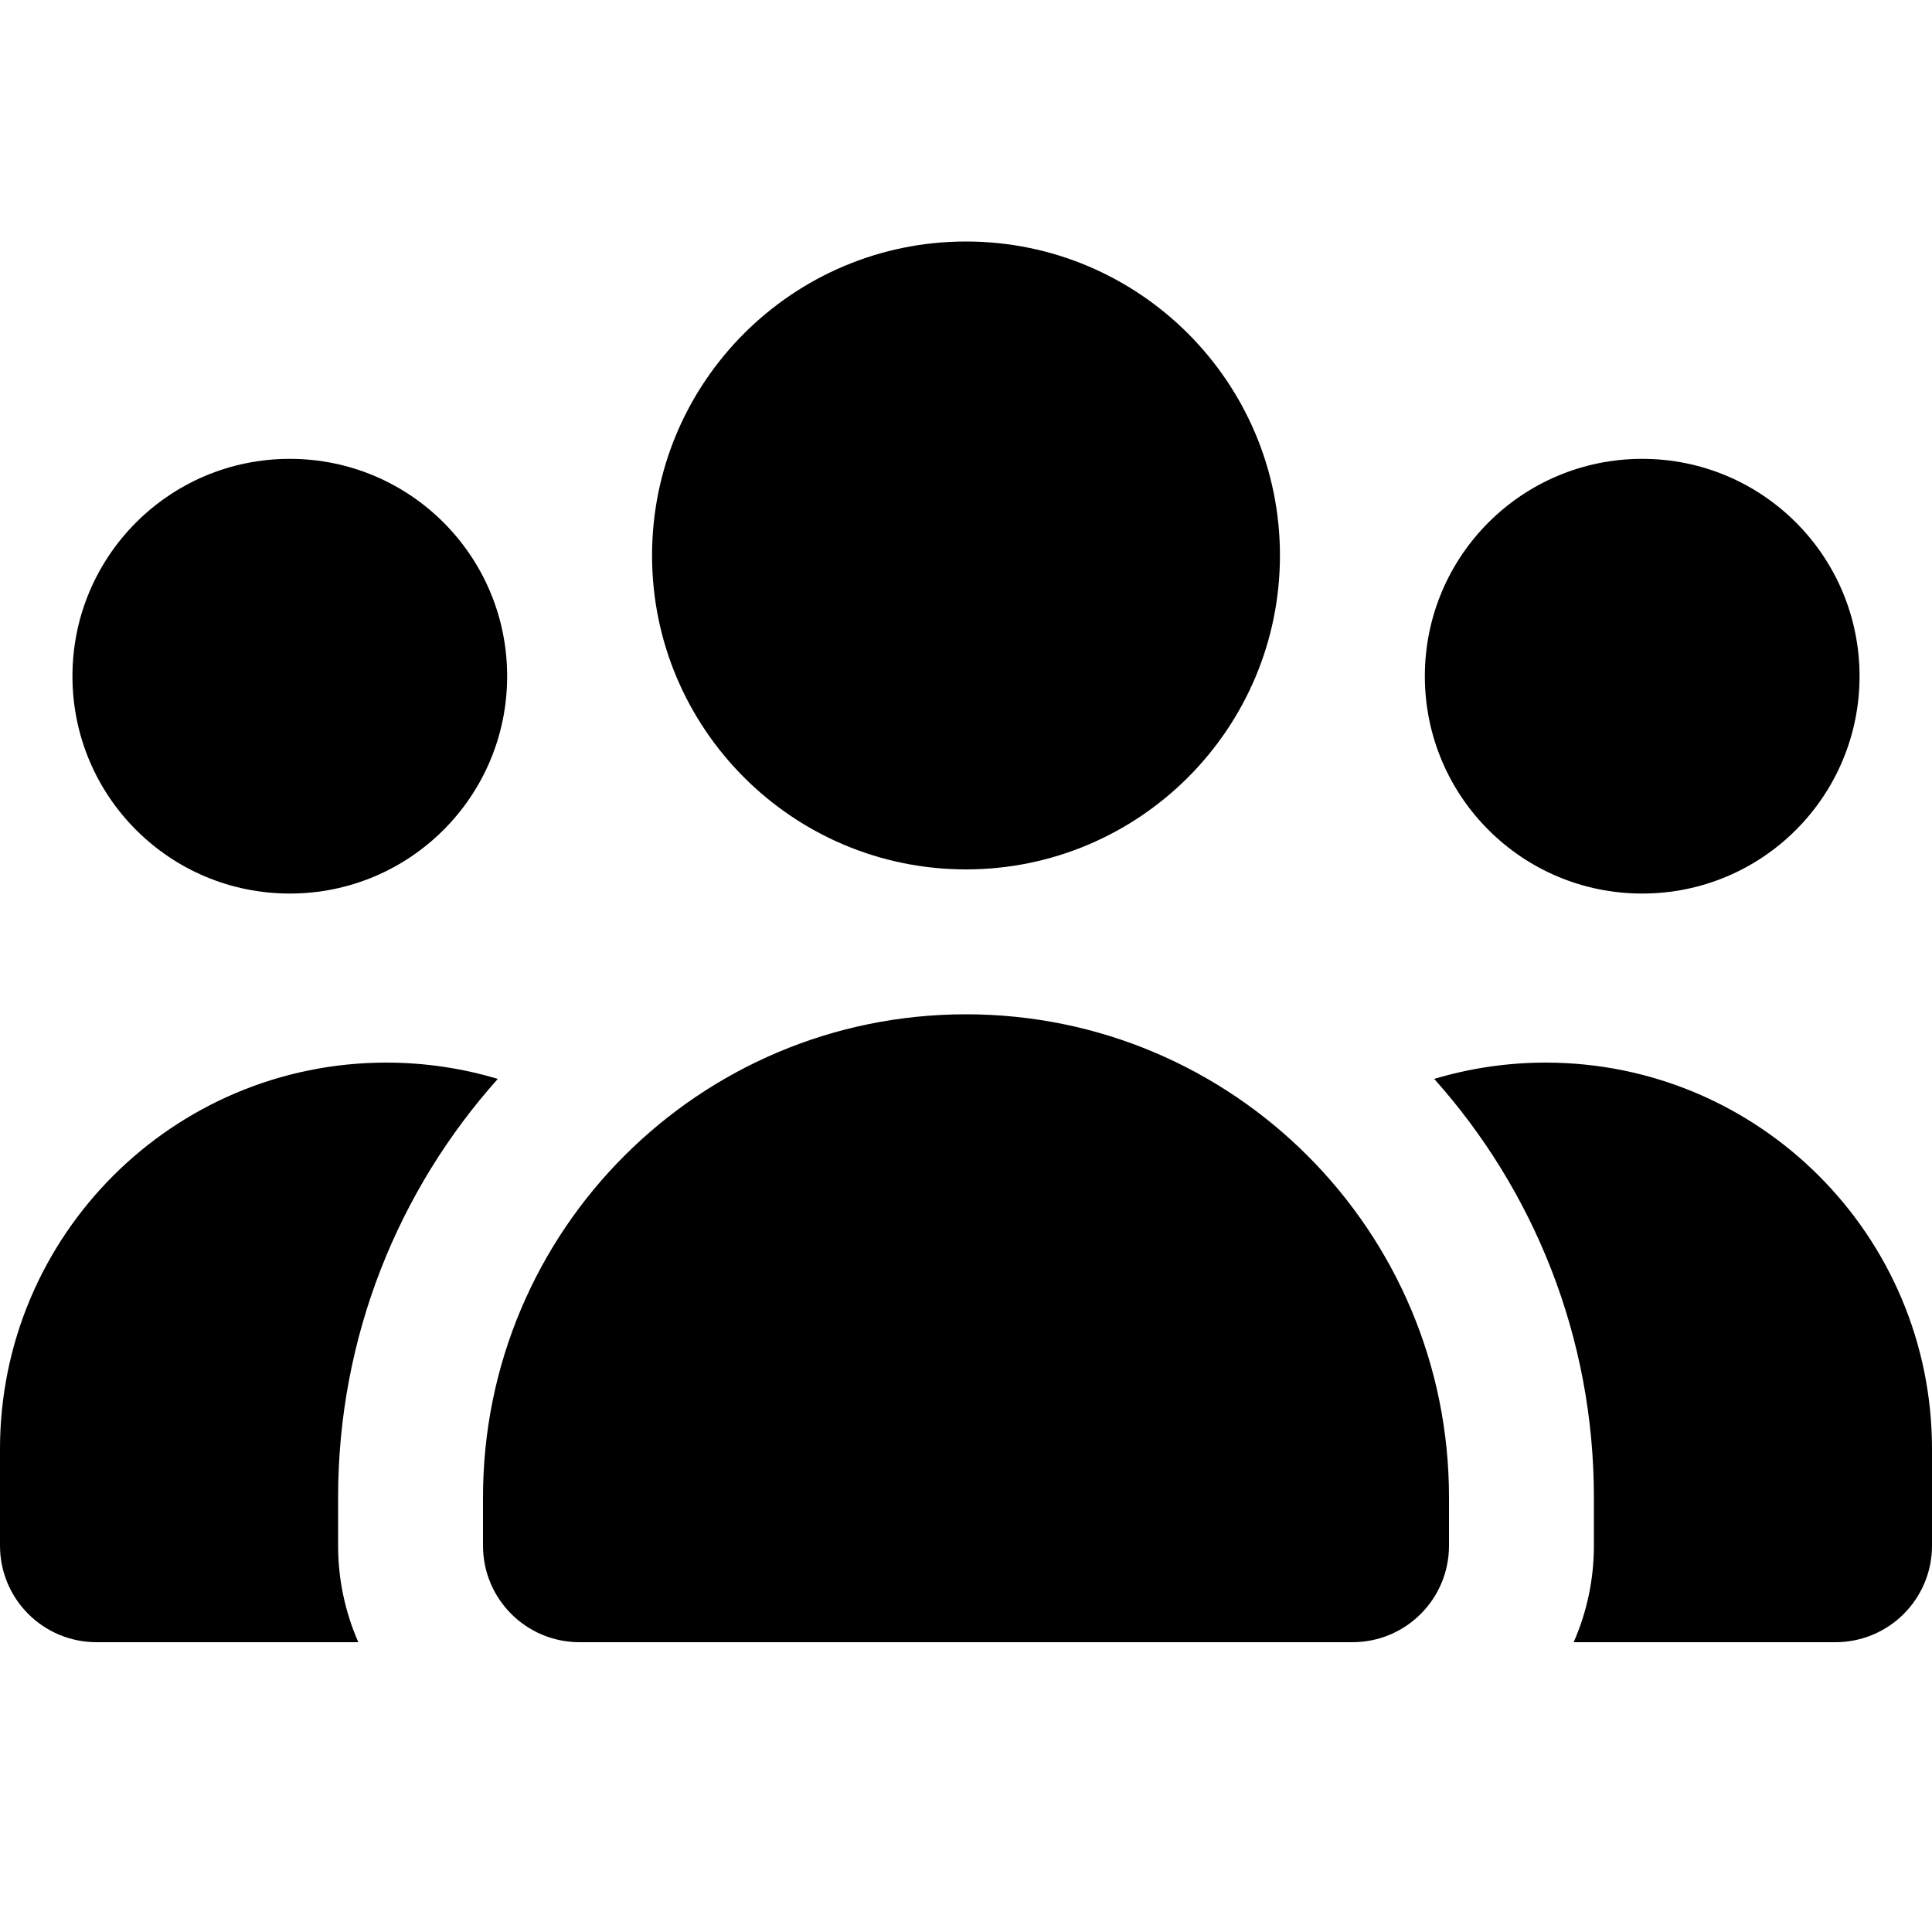
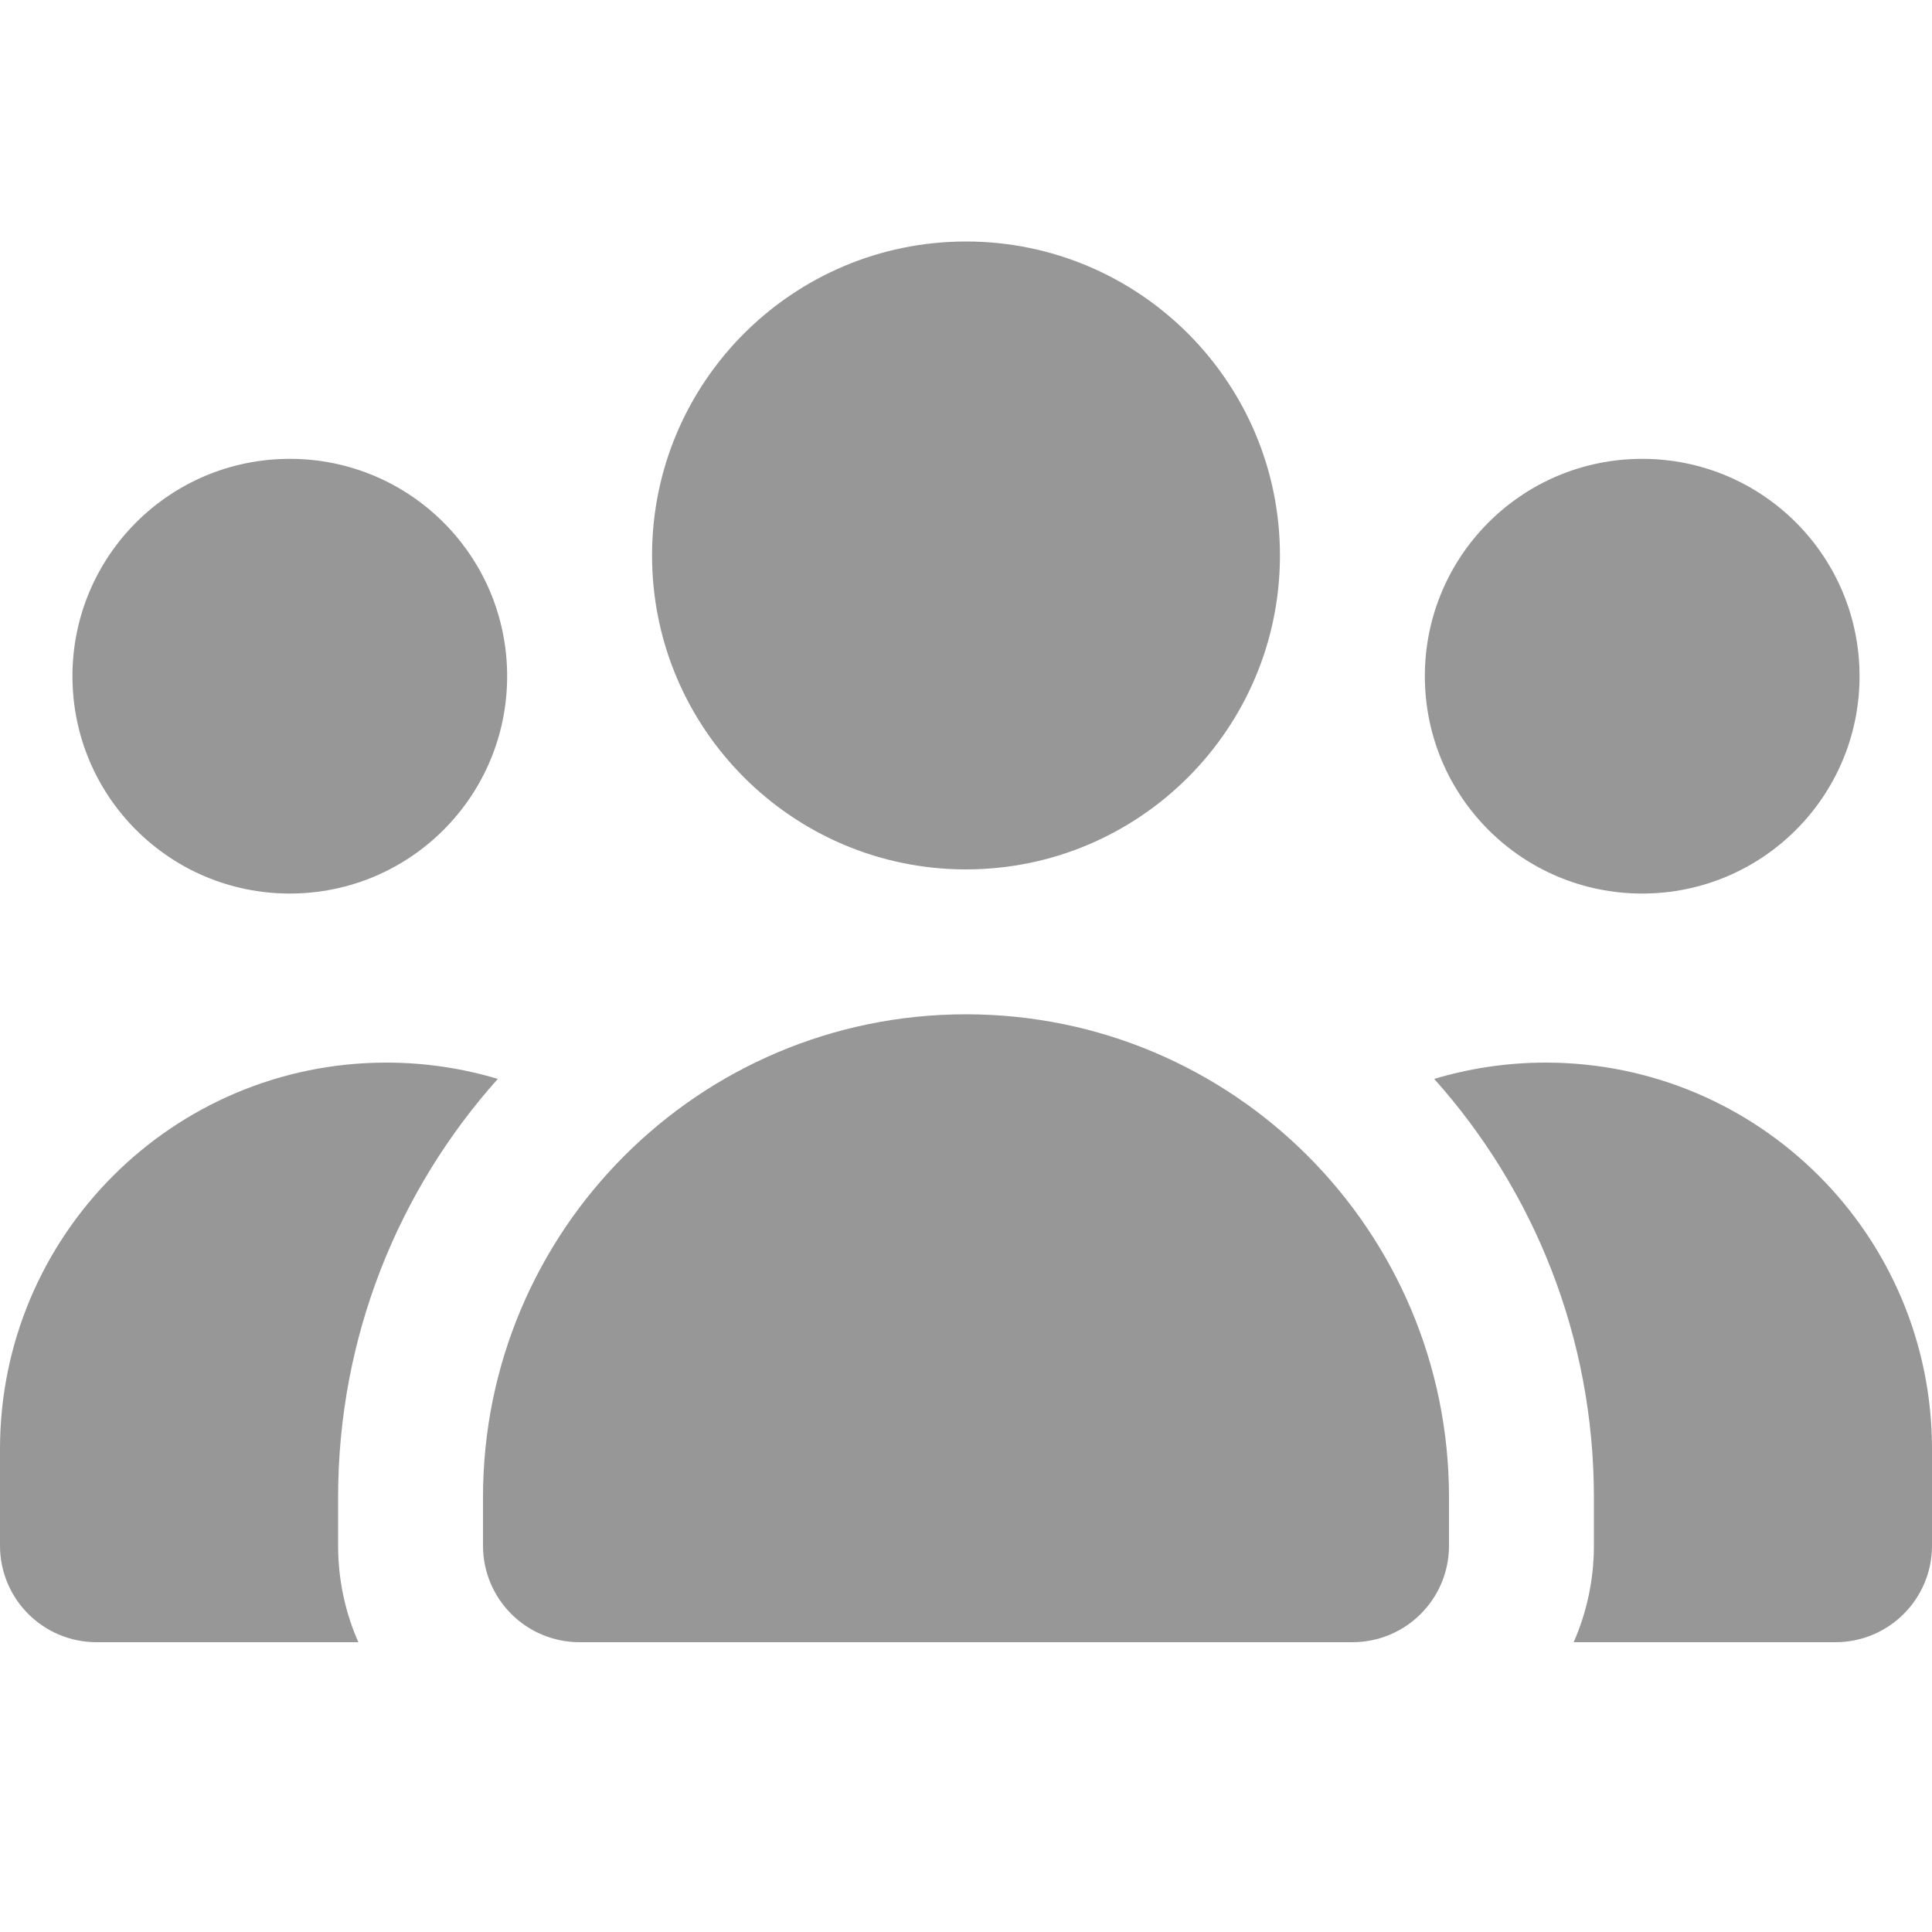
<svg xmlns="http://www.w3.org/2000/svg" viewBox="0 0 640 640">
-   <path d="M320 80C377.4 80 424 126.6 424 184C424 241.4 377.4 288 320 288C262.6 288 216 241.4 216 184C216 126.6 262.6 80 320 80zM96 152C135.8 152 168 184.2 168 224C168 263.8 135.8 296 96 296C56.2 296 24 263.8 24 224C24 184.2 56.2 152 96 152zM0 480C0 409.3 57.3 352 128 352C140.8 352 153.2 353.9 164.9 357.4C132 394.2 112 442.8 112 496L112 512C112 523.4 114.4 534.2 118.7 544L32 544C14.3 544 0 529.7 0 512L0 480zM521.3 544C525.6 534.2 528 523.4 528 512L528 496C528 442.8 508 394.2 475.1 357.4C486.8 353.9 499.2 352 512 352C582.7 352 640 409.3 640 480L640 512C640 529.7 625.7 544 608 544L521.3 544zM472 224C472 184.2 504.2 152 544 152C583.8 152 616 184.2 616 224C616 263.8 583.8 296 544 296C504.2 296 472 263.8 472 224zM160 496C160 407.6 231.6 336 320 336C408.4 336 480 407.6 480 496L480 512C480 529.7 465.7 544 448 544L192 544C174.3 544 160 529.7 160 512L160 496z" />
+   <path fill="#979797" d="M320 80C377.4 80 424 126.6 424 184C424 241.4 377.4 288 320 288C262.6 288 216 241.4 216 184C216 126.6 262.6 80 320 80zM96 152C135.8 152 168 184.2 168 224C168 263.8 135.8 296 96 296C56.2 296 24 263.8 24 224C24 184.2 56.2 152 96 152zM0 480C0 409.3 57.3 352 128 352C140.8 352 153.2 353.9 164.9 357.4C132 394.2 112 442.8 112 496L112 512C112 523.4 114.4 534.2 118.7 544L32 544C14.3 544 0 529.7 0 512L0 480zM521.3 544C525.6 534.2 528 523.4 528 512L528 496C528 442.8 508 394.2 475.1 357.4C486.8 353.9 499.2 352 512 352C582.7 352 640 409.3 640 480L640 512C640 529.7 625.7 544 608 544L521.3 544zM472 224C472 184.2 504.2 152 544 152C583.8 152 616 184.2 616 224C616 263.8 583.8 296 544 296C504.2 296 472 263.8 472 224zM160 496C160 407.6 231.6 336 320 336C408.4 336 480 407.6 480 496L480 512C480 529.7 465.7 544 448 544L192 544C174.3 544 160 529.7 160 512L160 496z" />
</svg>
